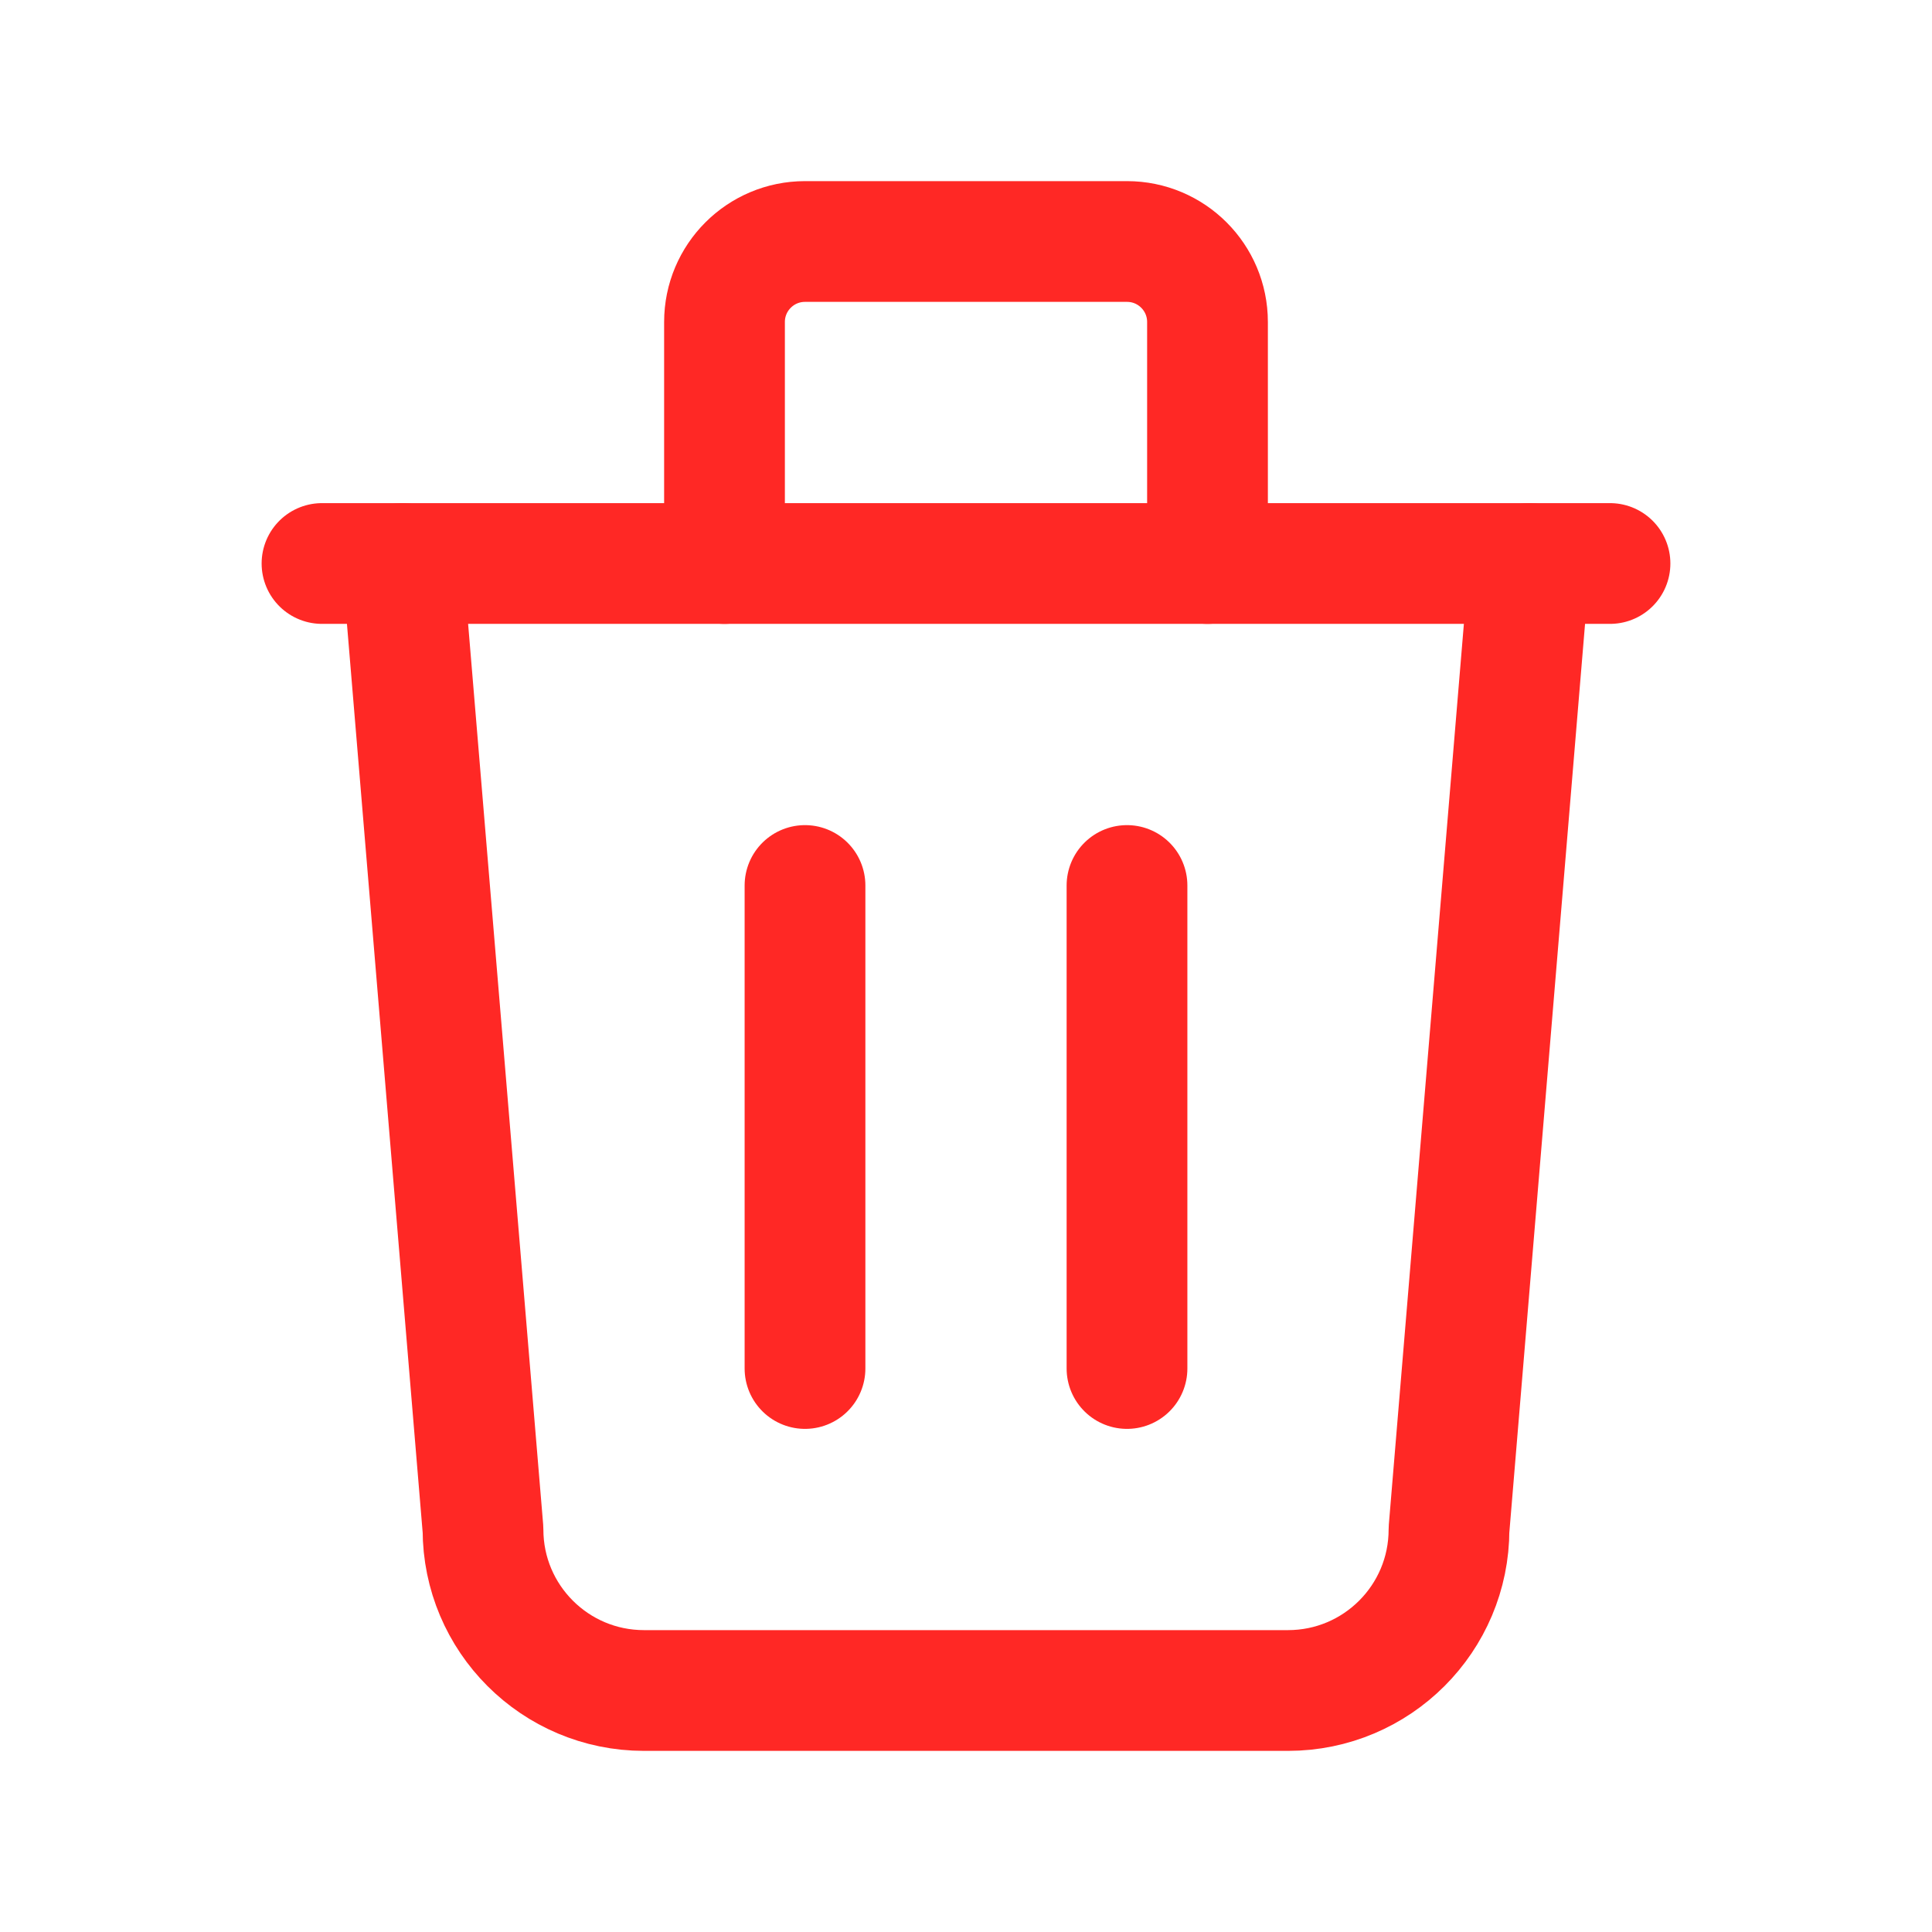
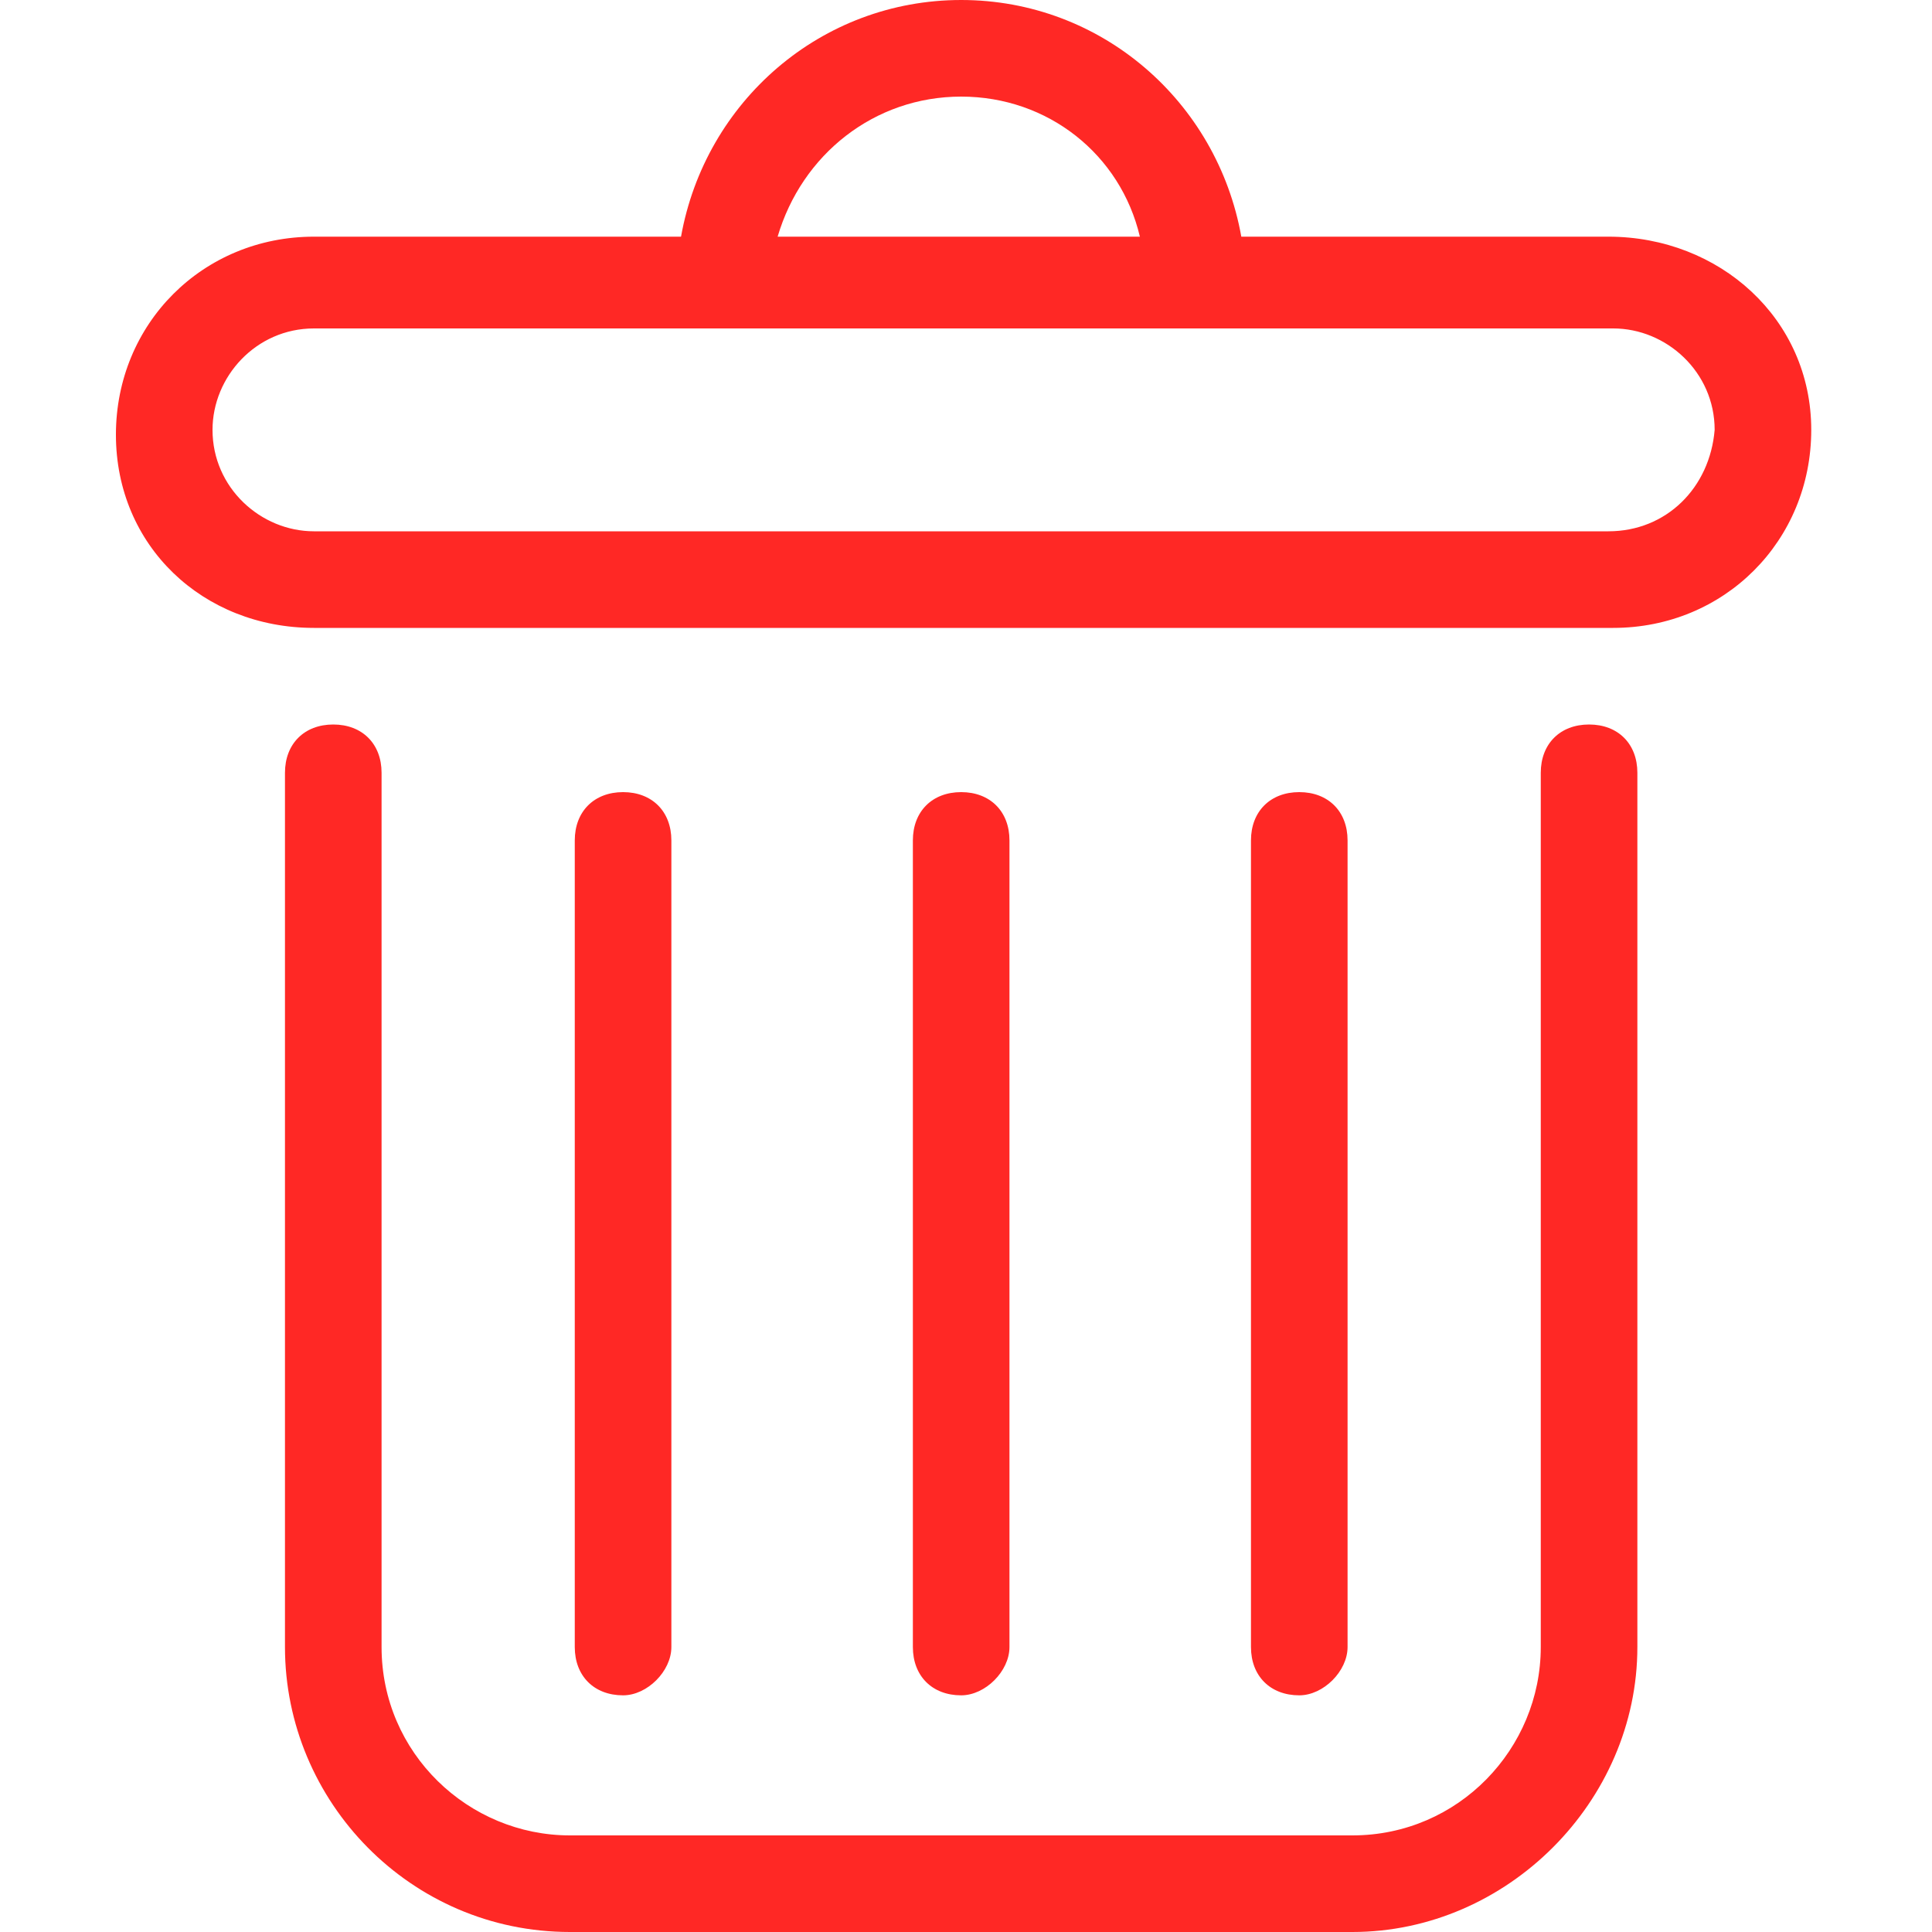
- <svg xmlns="http://www.w3.org/2000/svg" id="Trash-icon" x="0px" y="0px" viewBox="0 0 24 24" stroke-width="1.5" stroke="#ff2825" fill="none" stroke-linecap="round" stroke-linejoin="round">
-   <path stroke="none" d="M0 0h24v24H0z" fill="none" />
-   <path d="M4 7l16 0" />
-   <path d="M10 11l0 6" />
-   <path d="M14 11l0 6" />
-   <path d="M5 7l1 12a2 2 0 0 0 2 2h8a2 2 0 0 0 2 -2l1 -12" />
-   <path d="M9 7v-3a1 1 0 0 1 1 -1h4a1 1 0 0 1 1 1v3" />
+ <svg xmlns="http://www.w3.org/2000/svg" id="Trash-icon" enable-background="new 0 0 40 40" version="1.1" viewBox="0 0 40 40" fill="#ff2825" xml:space="preserve">
+   <g>
+     <path d="M28,40H11.8c-3.3,0-5.9-2.7-5.9-5.9V16c0-0.6,0.4-1,1-1s1,0.4,1,1v18.1c0,2.2,1.8,3.9,3.9,3.9H28c2.2,0,3.9-1.8,3.9-3.9V16   c0-0.6,0.4-1,1-1s1,0.4,1,1v18.1C33.9,37.3,31.2,40,28,40z" />
+   </g>
+   <g>
+     <path d="M33.3,4.9h-7.6C25.2,2.1,22.8,0,19.9,0s-5.3,2.1-5.8,4.9H6.5c-2.3,0-4.1,1.8-4.1,4.1S4.2,13,6.5,13h26.9   c2.3,0,4.1-1.8,4.1-4.1S35.6,4.9,33.3,4.9z M19.9,2c1.8,0,3.3,1.2,3.7,2.9h-7.5C16.6,3.2,18.1,2,19.9,2z M33.3,11H6.5   c-1.1,0-2.1-0.9-2.1-2.1c0-1.1,0.9-2.1,2.1-2.1h26.9c1.1,0,2.1,0.9,2.1,2.1C35.4,10.1,34.5,11,33.3,11z" />
+   </g>
+   <g>
+     <path d="M12.9,35.1c-0.6,0-1-0.4-1-1V17.4c0-0.6,0.4-1,1-1s1,0.4,1,1v16.7C13.9,34.6,13.4,35.1,12.9,35.1z" />
+   </g>
+   <g>
+     <path d="M26.9,35.1c-0.6,0-1-0.4-1-1V17.4c0-0.6,0.4-1,1-1s1,0.4,1,1v16.7C27.9,34.6,27.4,35.1,26.9,35.1z" />
+   </g>
+   <g>
+     <path d="M19.9,35.1c-0.6,0-1-0.4-1-1V17.4c0-0.6,0.4-1,1-1s1,0.4,1,1v16.7C20.9,34.6,20.4,35.1,19.9,35.1z" />
+   </g>
</svg>
